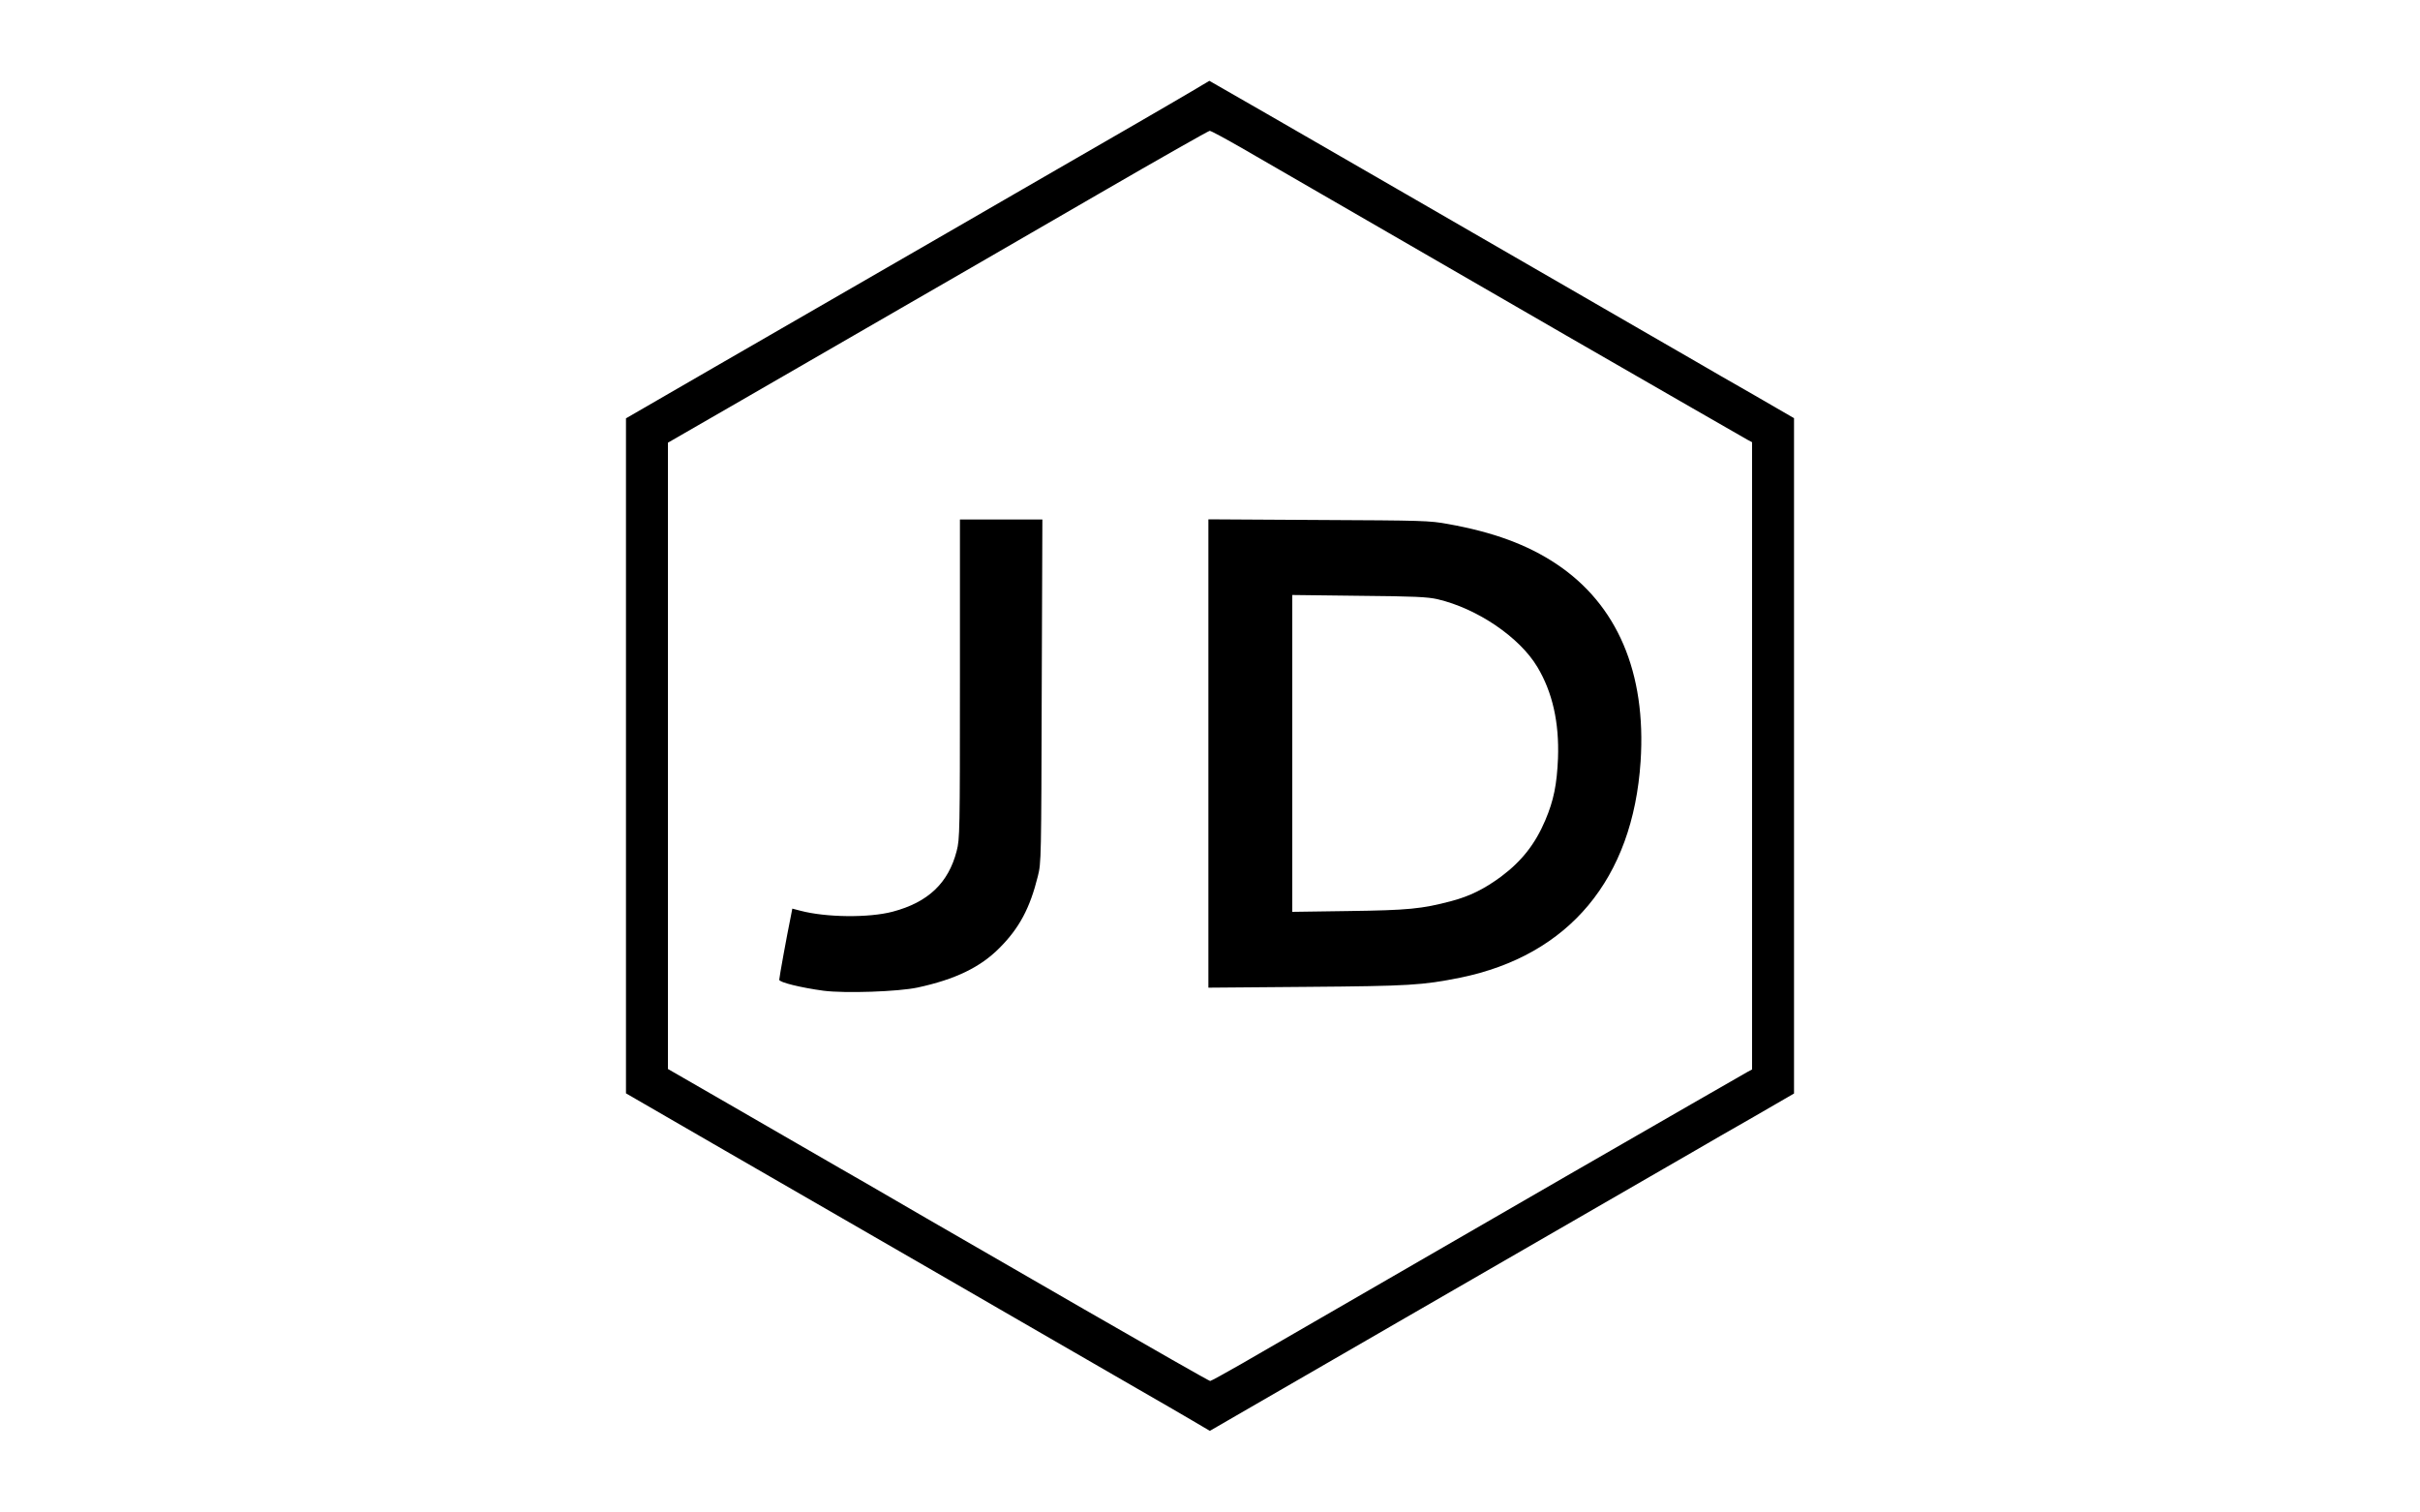
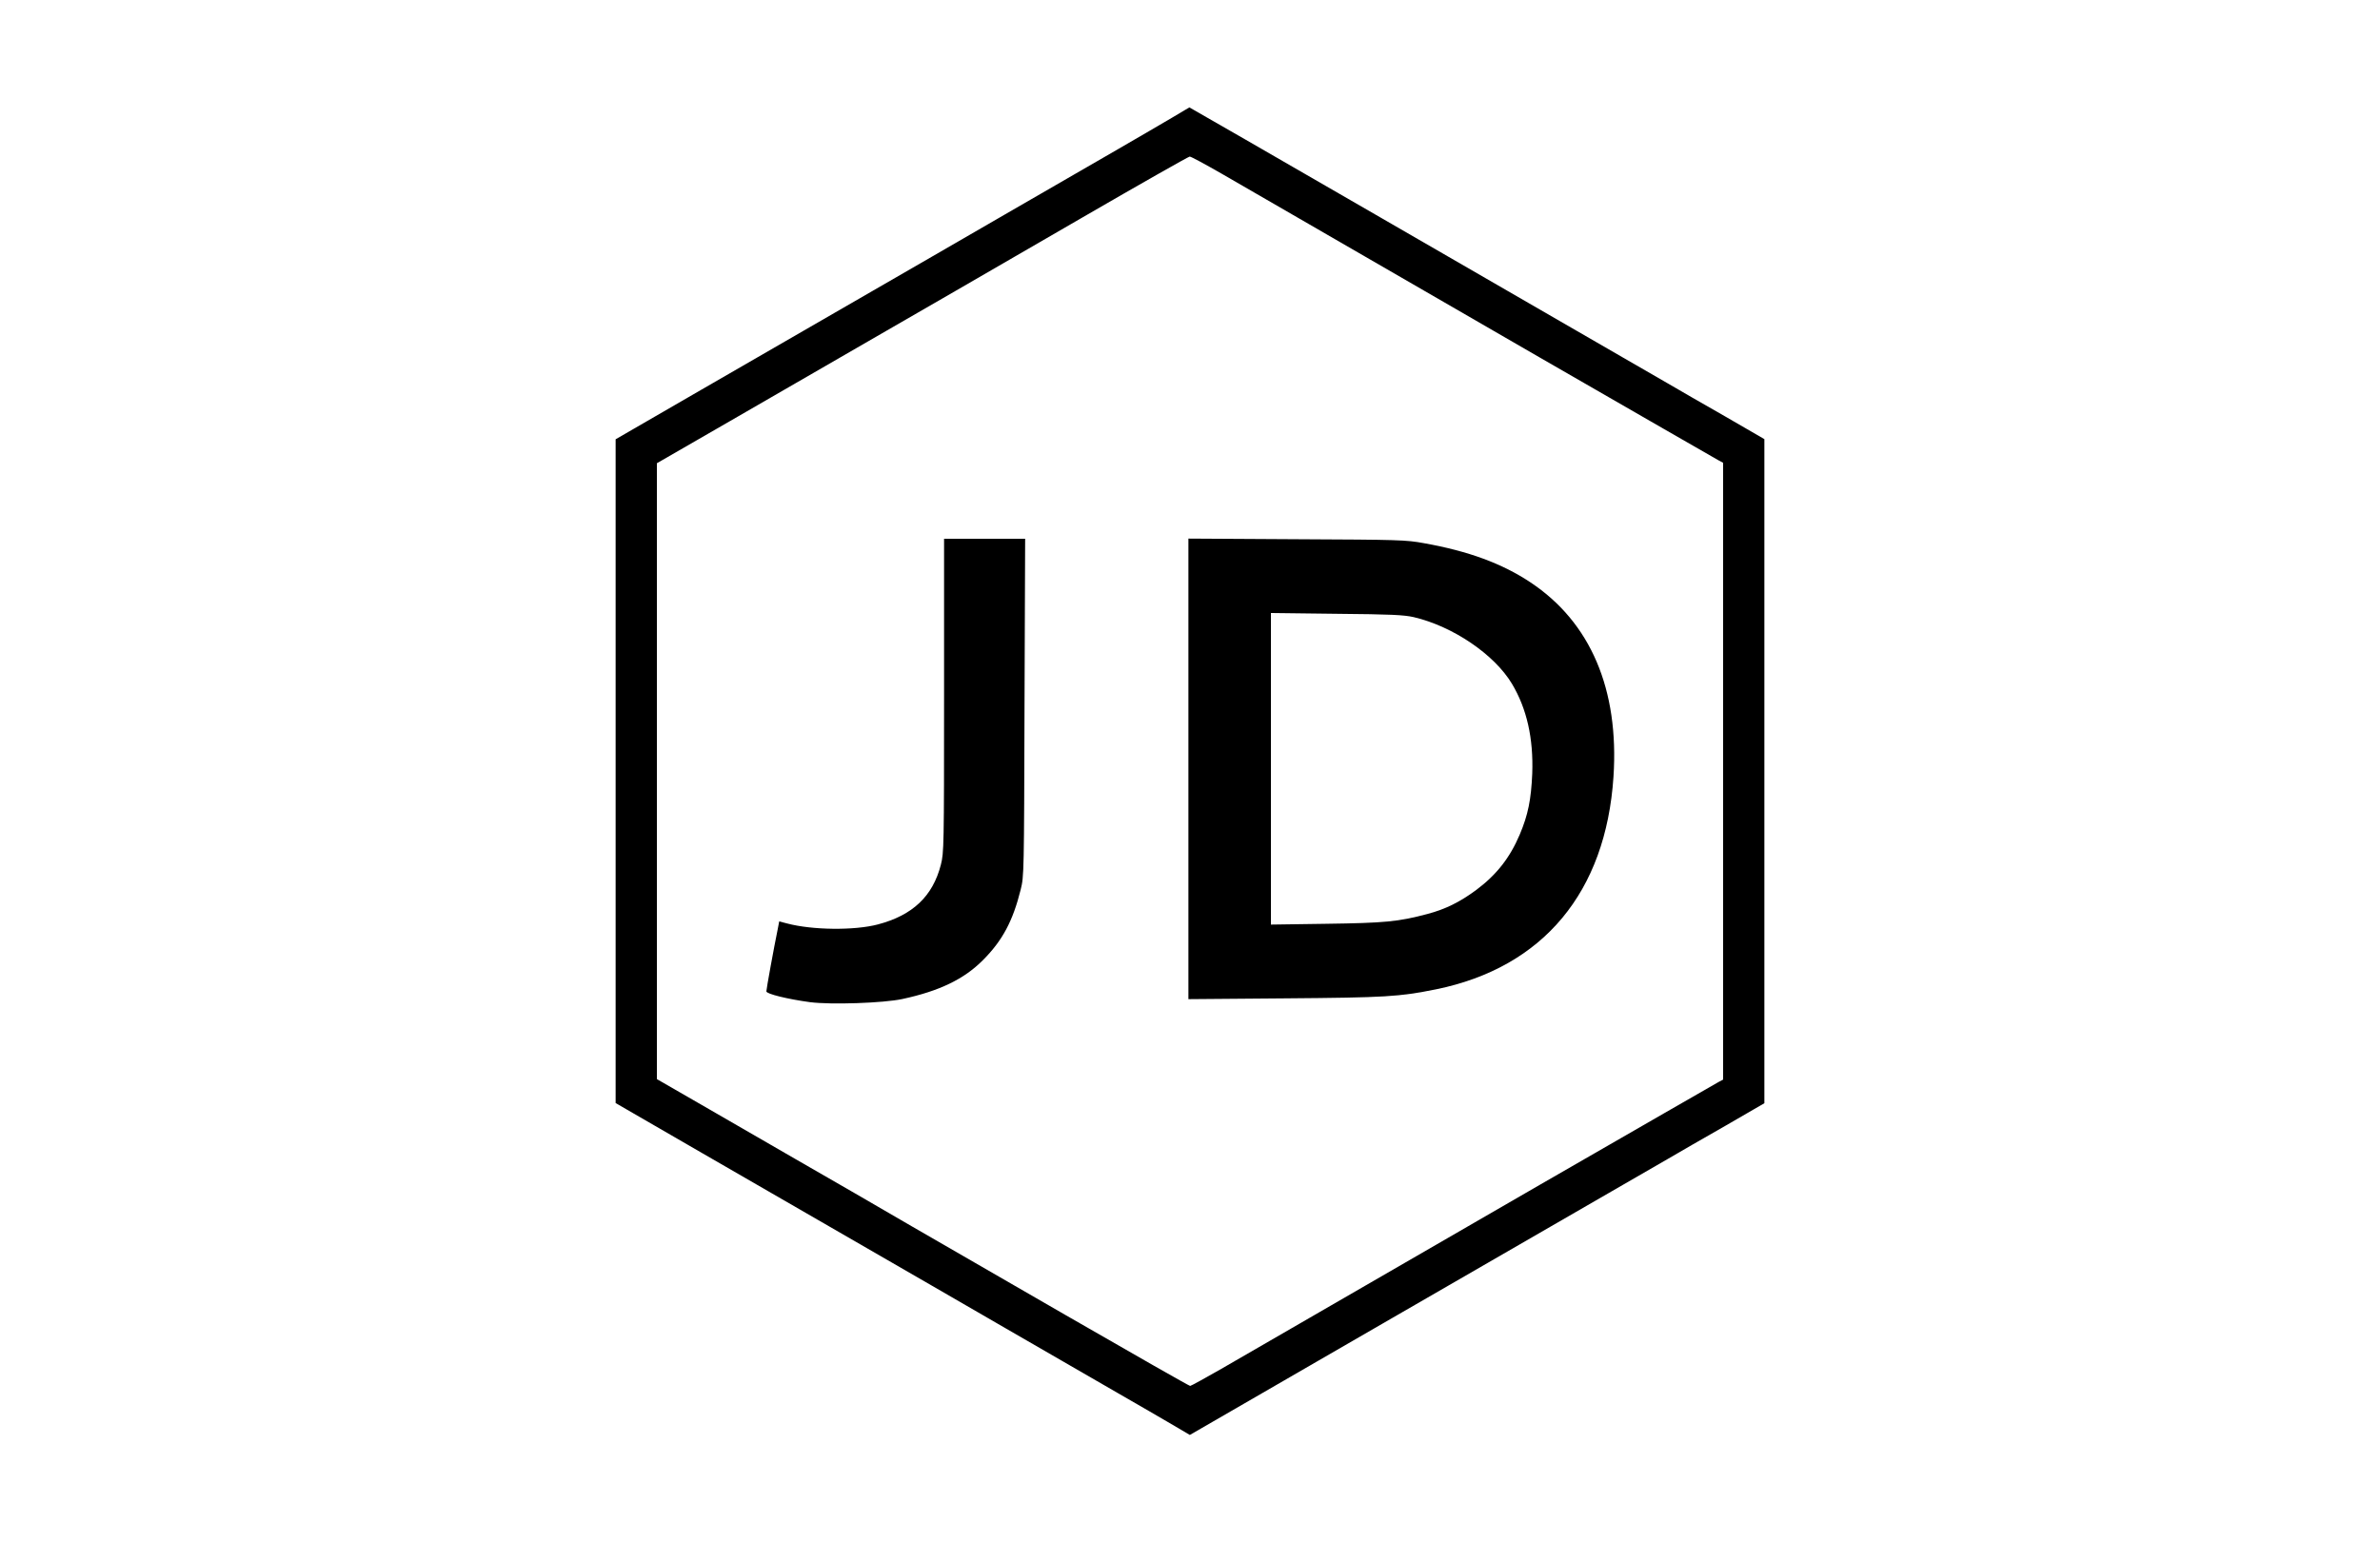
- <svg xmlns="http://www.w3.org/2000/svg" version="1.0" width="1500pt" height="937pt" viewBox="0 0 1500 937" preserveAspectRatio="xMidYMid meet">
+ <svg xmlns="http://www.w3.org/2000/svg" version="1.0" width="1600pt" height="1037pt" viewBox="0 0 1500 937" preserveAspectRatio="xMidYMid meet">
  <g transform="translate(0,937) scale(0.1,-0.1)" fill="#000000" stroke="none">
    <path d="M7390 8806 c-58 -34 -213 -125 -345 -201 -132 -76 -292 -168 -355 -205 -63 -37 -223 -129 -355 -205 -132 -76 -339 -196 -460 -266 -232 -134 -566 -327 -1452 -838 l-543 -314 0 -2092 0 -2092 543 -314 c886 -511 1220 -704 1452 -838 121 -70 328 -190 460 -266 132 -76 292 -168 355 -205 63 -37 223 -129 355 -205 132 -76 288 -166 347 -201 l107 -63 1213 701 c667 385 1319 761 1448 836 129 74 287 165 350 202 63 37 226 131 363 209 l247 143 0 2093 0 2093 -247 143 c-137 78 -300 172 -363 209 -63 37 -221 128 -350 202 -129 75 -781 451 -1449 837 -668 386 -1215 701 -1215 700 -1 0 -48 -29 -106 -63z m308 -354 c103 -60 351 -203 552 -319 201 -116 856 -495 1457 -842 601 -346 1106 -637 1123 -646 l30 -16 0 -1944 0 -1944 -30 -16 c-17 -9 -522 -300 -1123 -646 -601 -347 -1256 -726 -1457 -842 -201 -116 -449 -259 -552 -319 -103 -59 -192 -108 -197 -108 -6 0 -359 201 -784 446 -424 245 -862 498 -972 561 -110 64 -272 158 -360 209 -88 50 -257 148 -375 216 -118 68 -362 209 -542 313 l-328 189 0 1941 0 1941 458 264 c521 301 576 333 987 570 165 95 361 208 435 251 74 43 434 251 800 463 366 212 671 385 678 385 7 1 97 -48 200 -107z" />
    <path d="M5950 5162 c0 -952 -1 -992 -20 -1066 -51 -199 -177 -319 -397 -377 -148 -39 -413 -36 -572 6 l-50 13 -10 -52 c-23 -111 -71 -375 -71 -389 0 -16 134 -49 275 -68 132 -17 463 -6 583 20 232 50 388 125 507 245 123 123 189 247 238 445 21 84 21 107 24 1149 l4 1062 -256 0 -255 0 0 -988z" />
    <path d="M7490 4700 l0 -1452 608 5 c638 5 719 10 953 57 675 138 1070 612 1118 1340 36 550 -144 973 -523 1225 -179 119 -391 197 -671 247 -114 21 -157 22 -802 25 l-683 4 0 -1451z m1420 956 c247 -58 508 -235 619 -420 94 -157 136 -344 128 -566 -7 -163 -26 -260 -79 -385 -62 -146 -146 -253 -273 -348 -104 -77 -195 -122 -308 -152 -184 -49 -270 -57 -639 -62 l-348 -5 0 982 0 982 413 -5 c345 -3 424 -7 487 -21z" />
  </g>
</svg>
